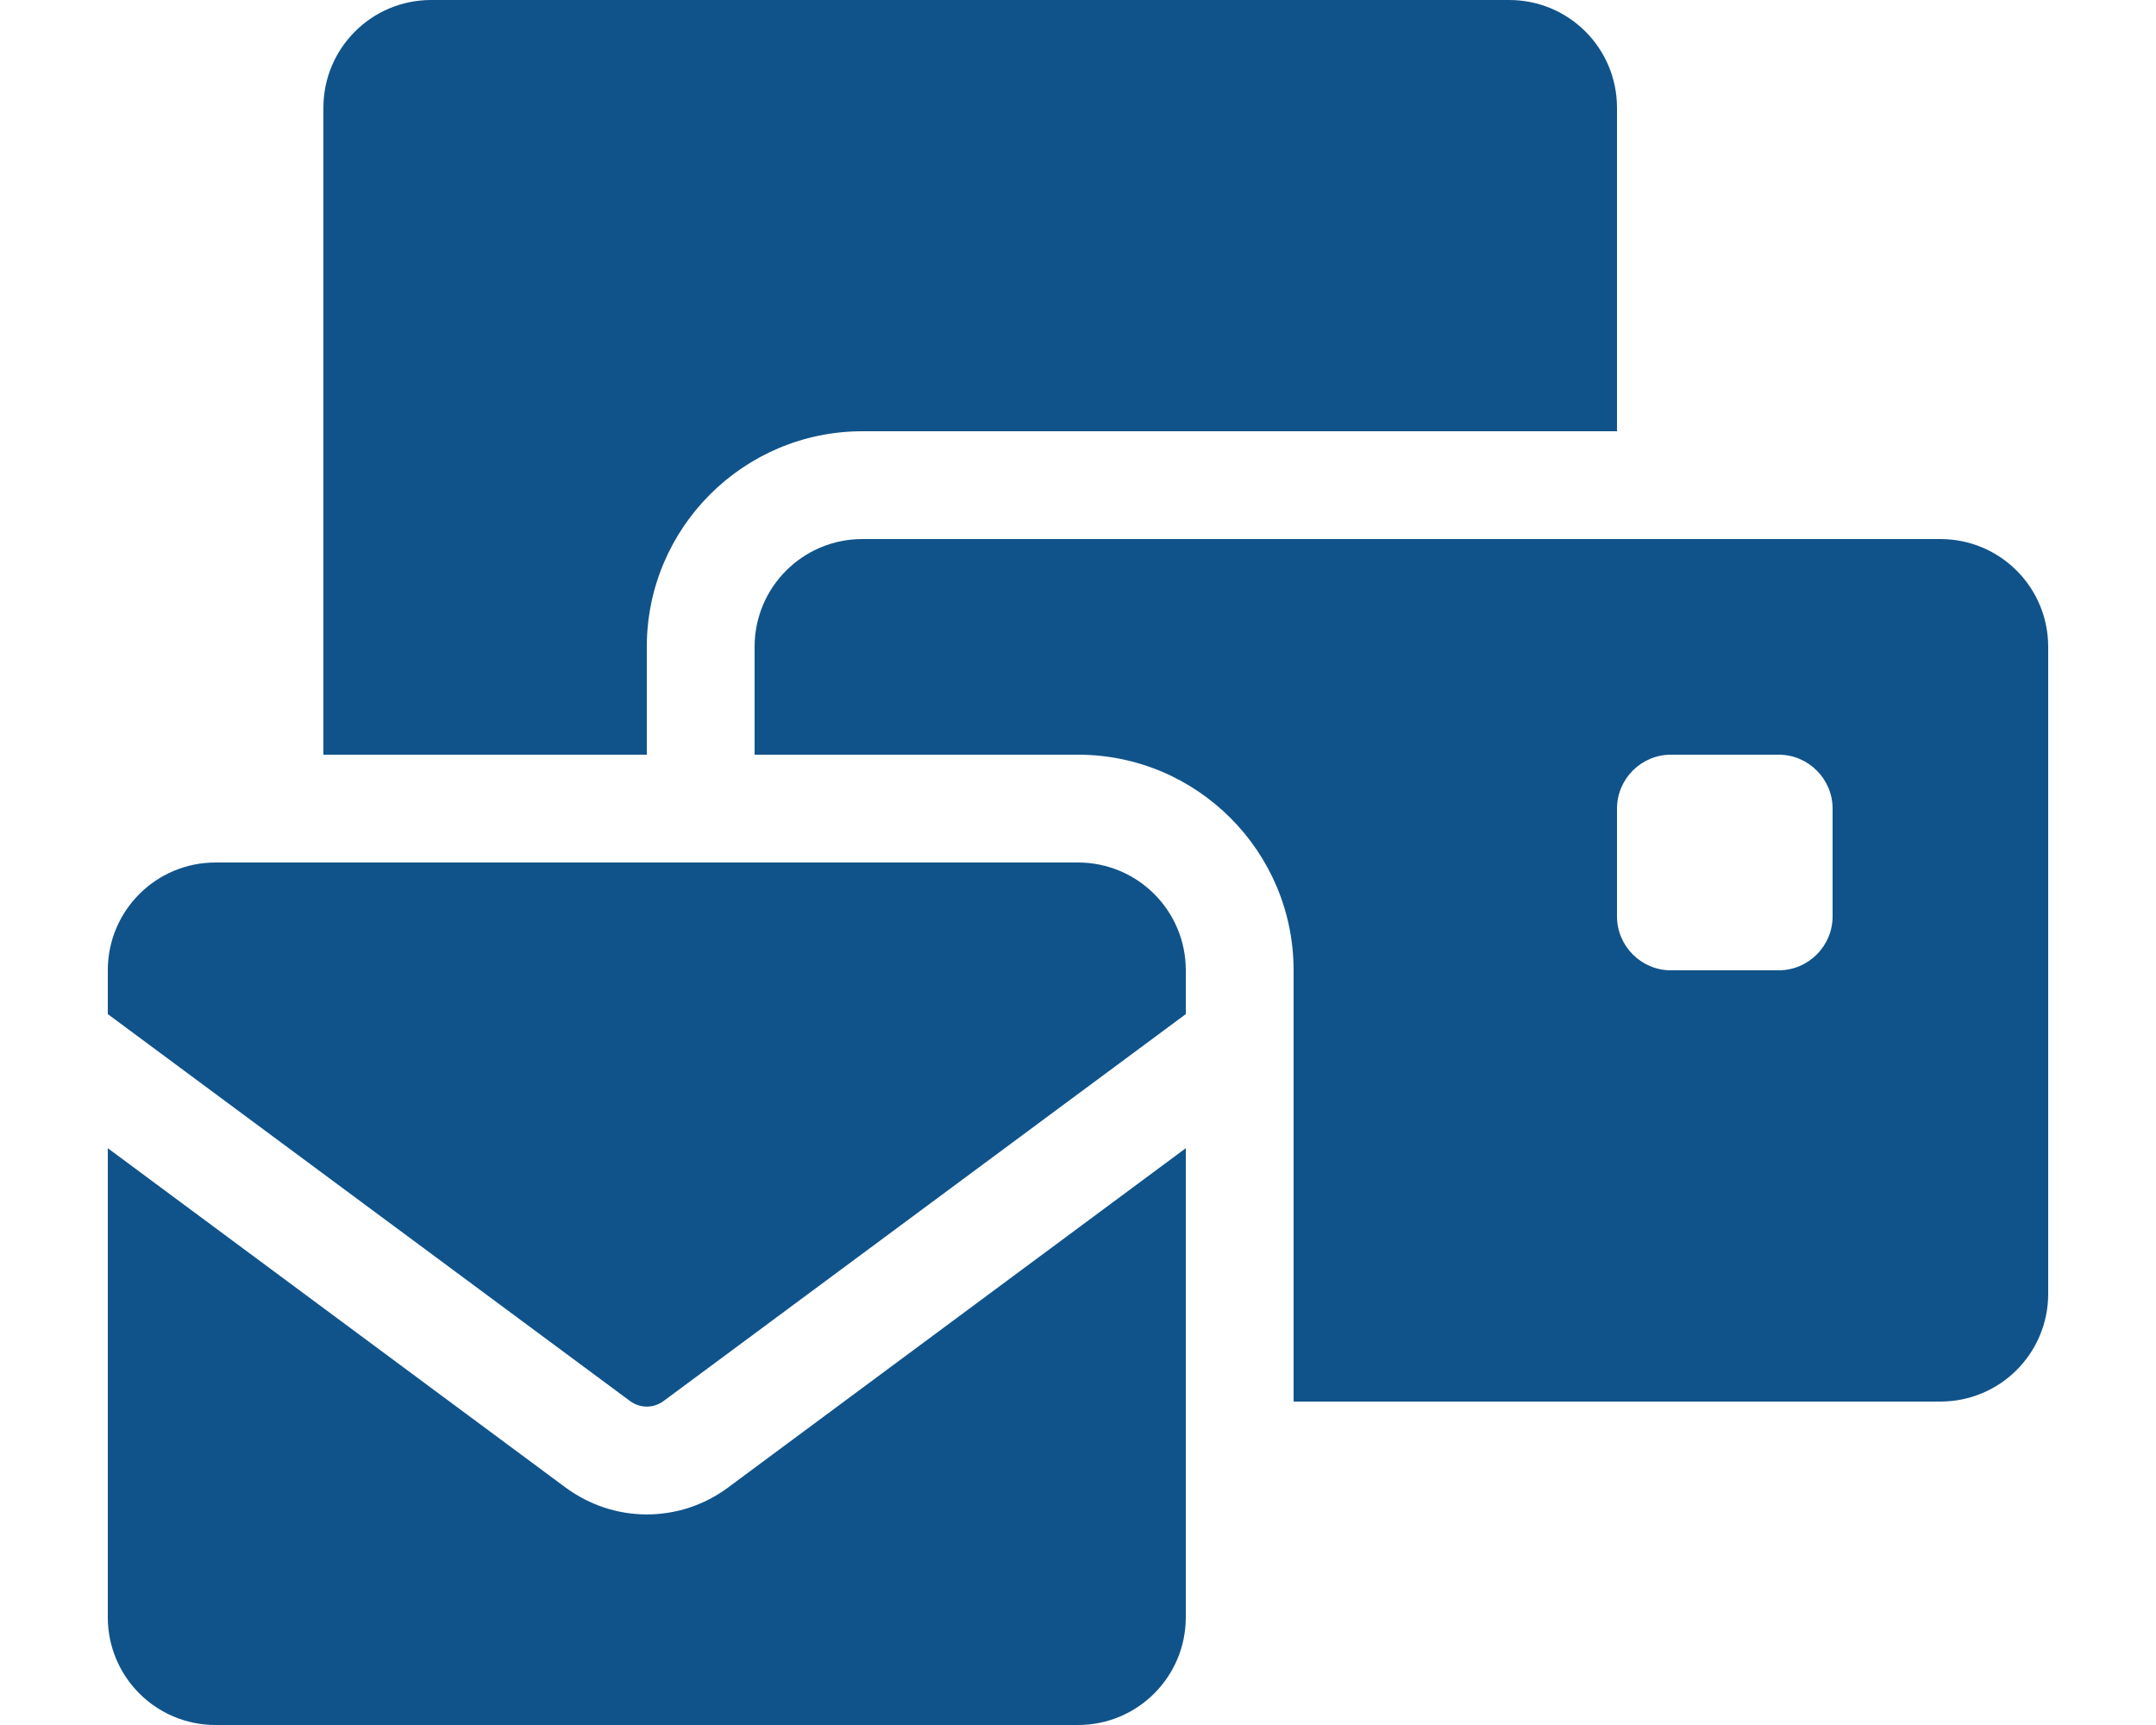
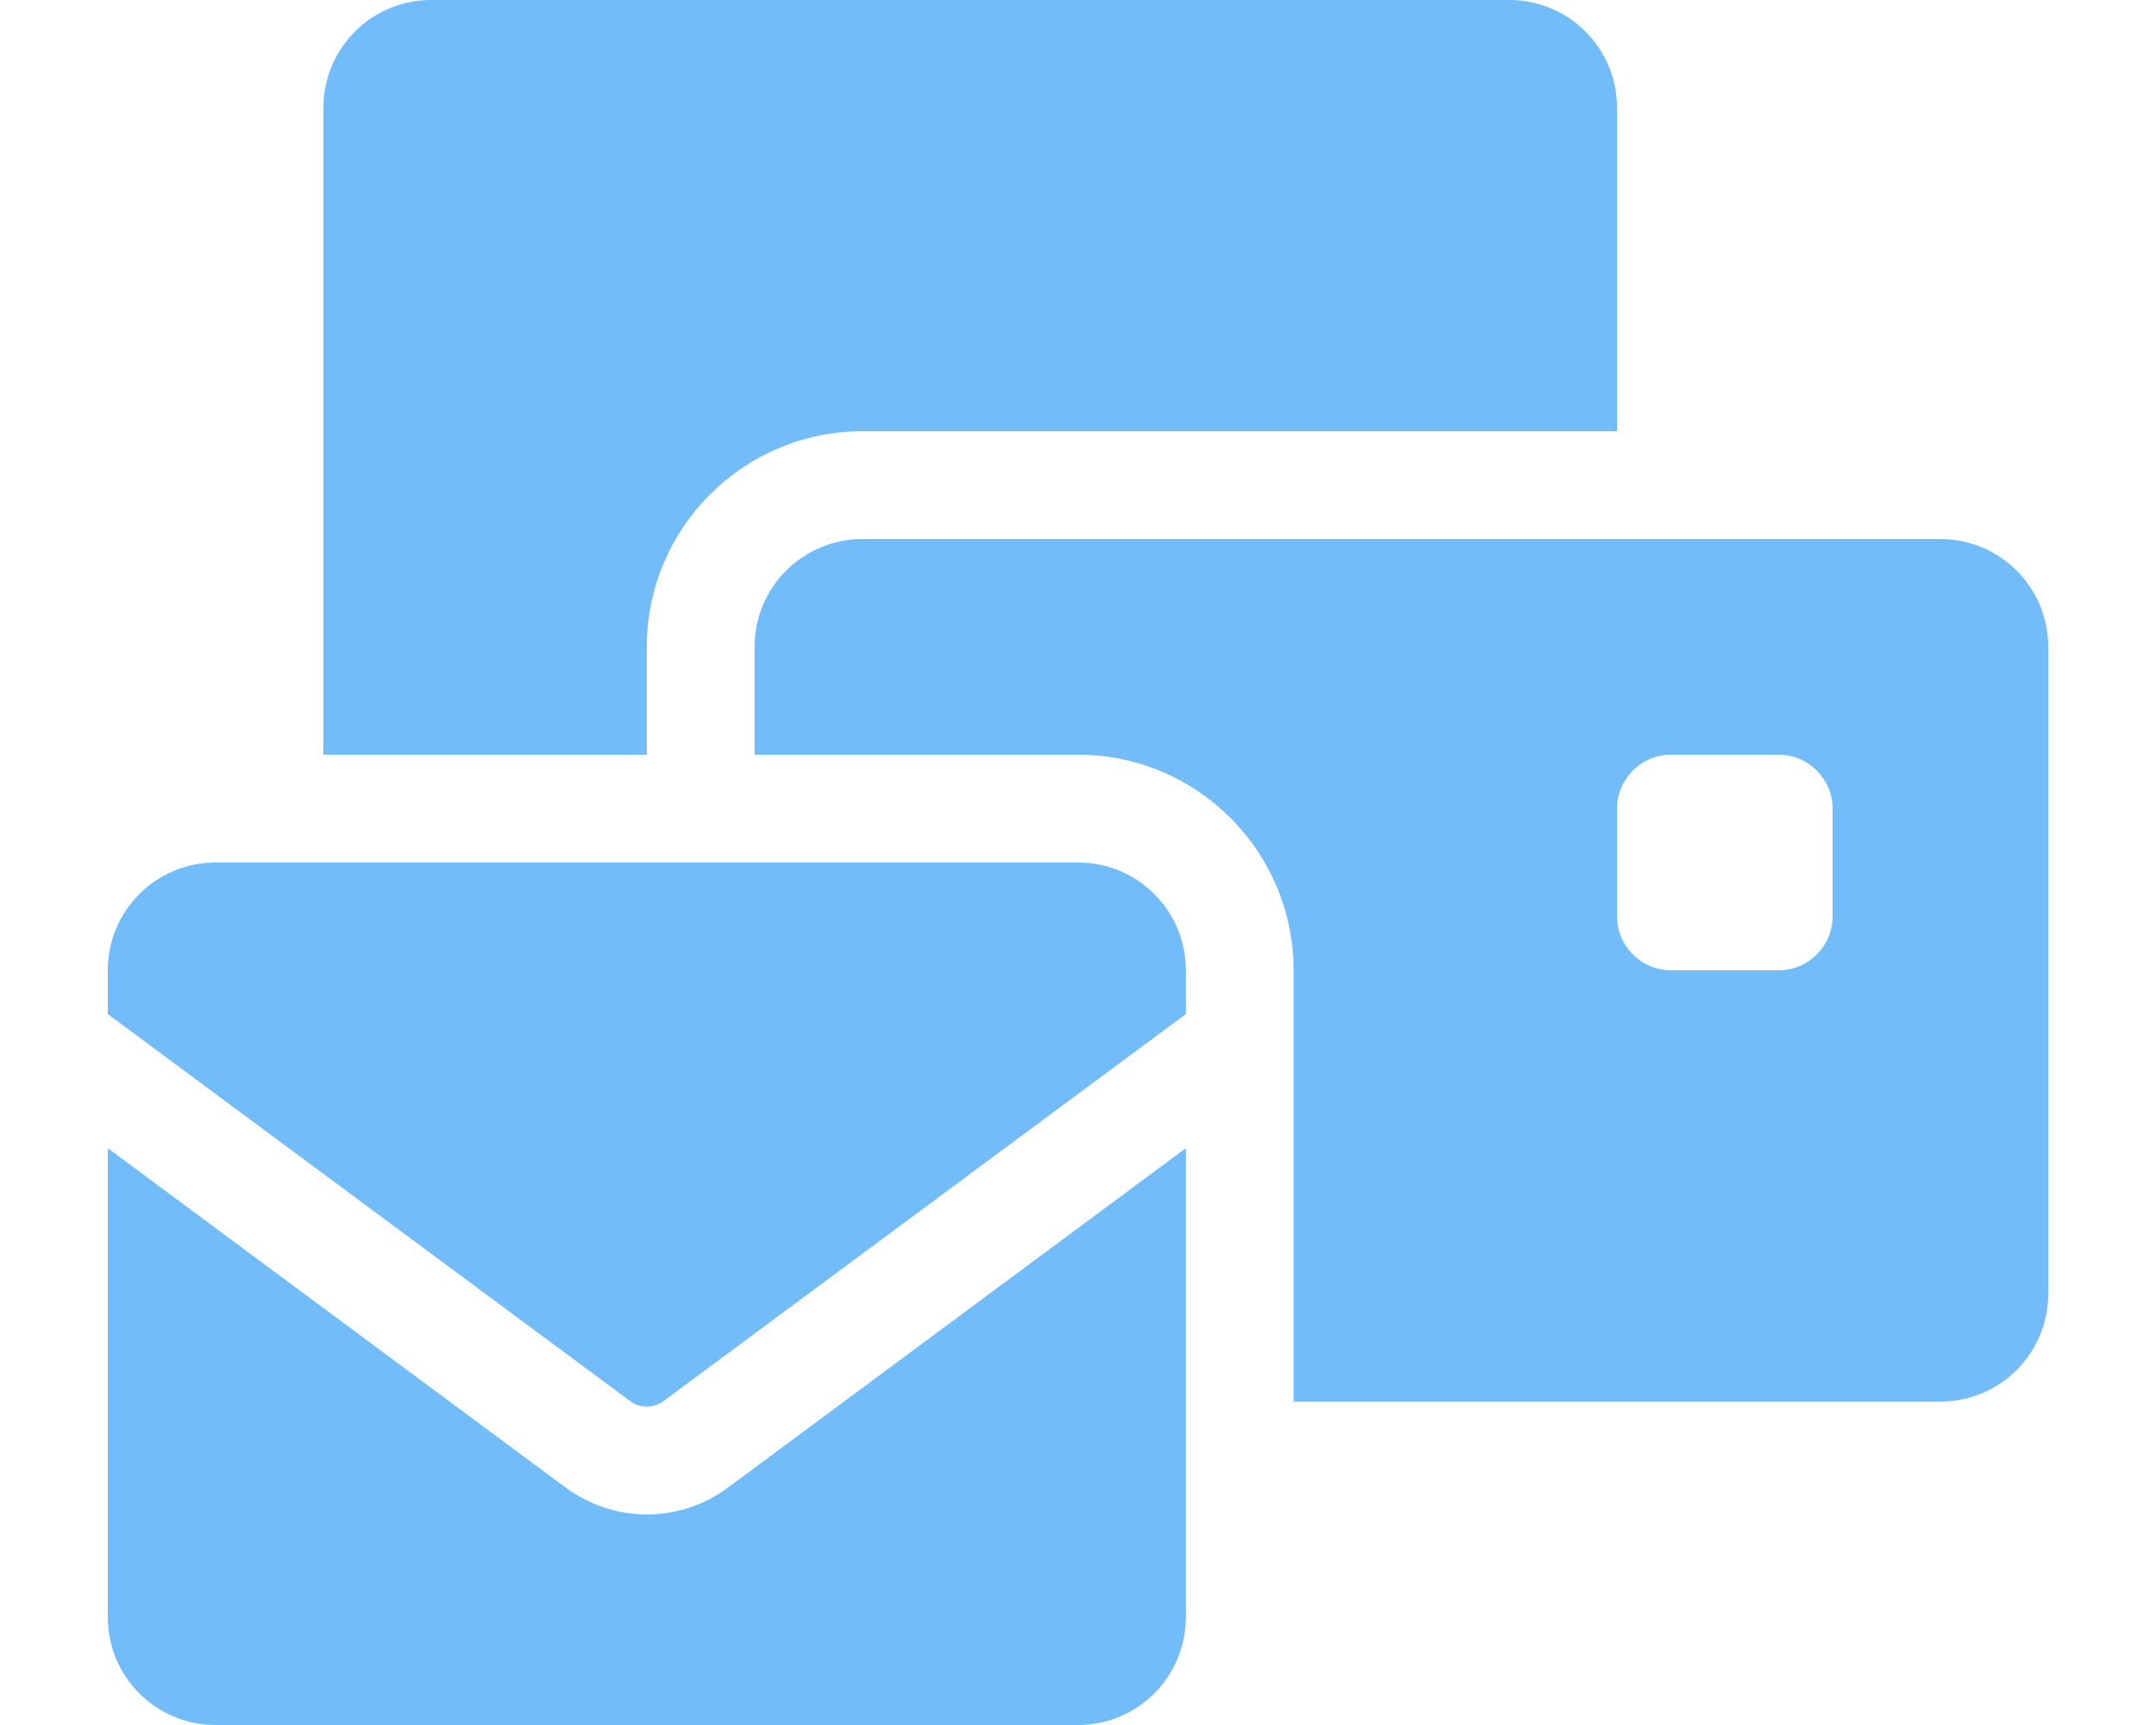
<svg xmlns="http://www.w3.org/2000/svg" viewBox="0 0 640 512">
-   <path fill="#10538a" d="M128 0C110.3 0 96 14.3 96 32l0 192 96 0 0-32c0-35.3 28.7-64 64-64l224 0 0-96c0-17.7-14.3-32-32-32L128 0zM256 160c-17.7 0-32 14.3-32 32l0 32 96 0c35.3 0 64 28.7 64 64l0 128 192 0c17.7 0 32-14.3 32-32l0-192c0-17.7-14.3-32-32-32l-320 0zm240 64l32 0c8.8 0 16 7.2 16 16l0 32c0 8.8-7.2 16-16 16l-32 0c-8.8 0-16-7.2-16-16l0-32c0-8.8 7.2-16 16-16zM64 256c-17.7 0-32 14.3-32 32l0 13L187.1 415.9c1.4 1 3.1 1.6 4.9 1.6s3.5-.6 4.9-1.6L352 301l0-13c0-17.7-14.3-32-32-32L64 256zm288 84.8L216 441.6c-6.9 5.1-15.3 7.9-24 7.9s-17-2.8-24-7.9L32 340.8 32 480c0 17.7 14.3 32 32 32l256 0c17.7 0 32-14.3 32-32l0-139.2z" />
+   <path fill="#72bcf9" d="M128 0C110.3 0 96 14.3 96 32l0 192 96 0 0-32c0-35.3 28.7-64 64-64l224 0 0-96c0-17.7-14.3-32-32-32L128 0zM256 160c-17.7 0-32 14.3-32 32l0 32 96 0c35.3 0 64 28.7 64 64l0 128 192 0c17.7 0 32-14.3 32-32l0-192c0-17.7-14.3-32-32-32l-320 0zm240 64l32 0c8.8 0 16 7.2 16 16l0 32c0 8.8-7.2 16-16 16l-32 0c-8.8 0-16-7.2-16-16l0-32c0-8.8 7.2-16 16-16zM64 256c-17.7 0-32 14.3-32 32l0 13L187.1 415.9c1.4 1 3.1 1.6 4.9 1.6s3.5-.6 4.9-1.6L352 301l0-13c0-17.7-14.3-32-32-32L64 256zm288 84.8L216 441.6c-6.9 5.1-15.3 7.9-24 7.9s-17-2.8-24-7.9L32 340.8 32 480c0 17.7 14.3 32 32 32l256 0c17.7 0 32-14.3 32-32l0-139.2z" />
</svg>
